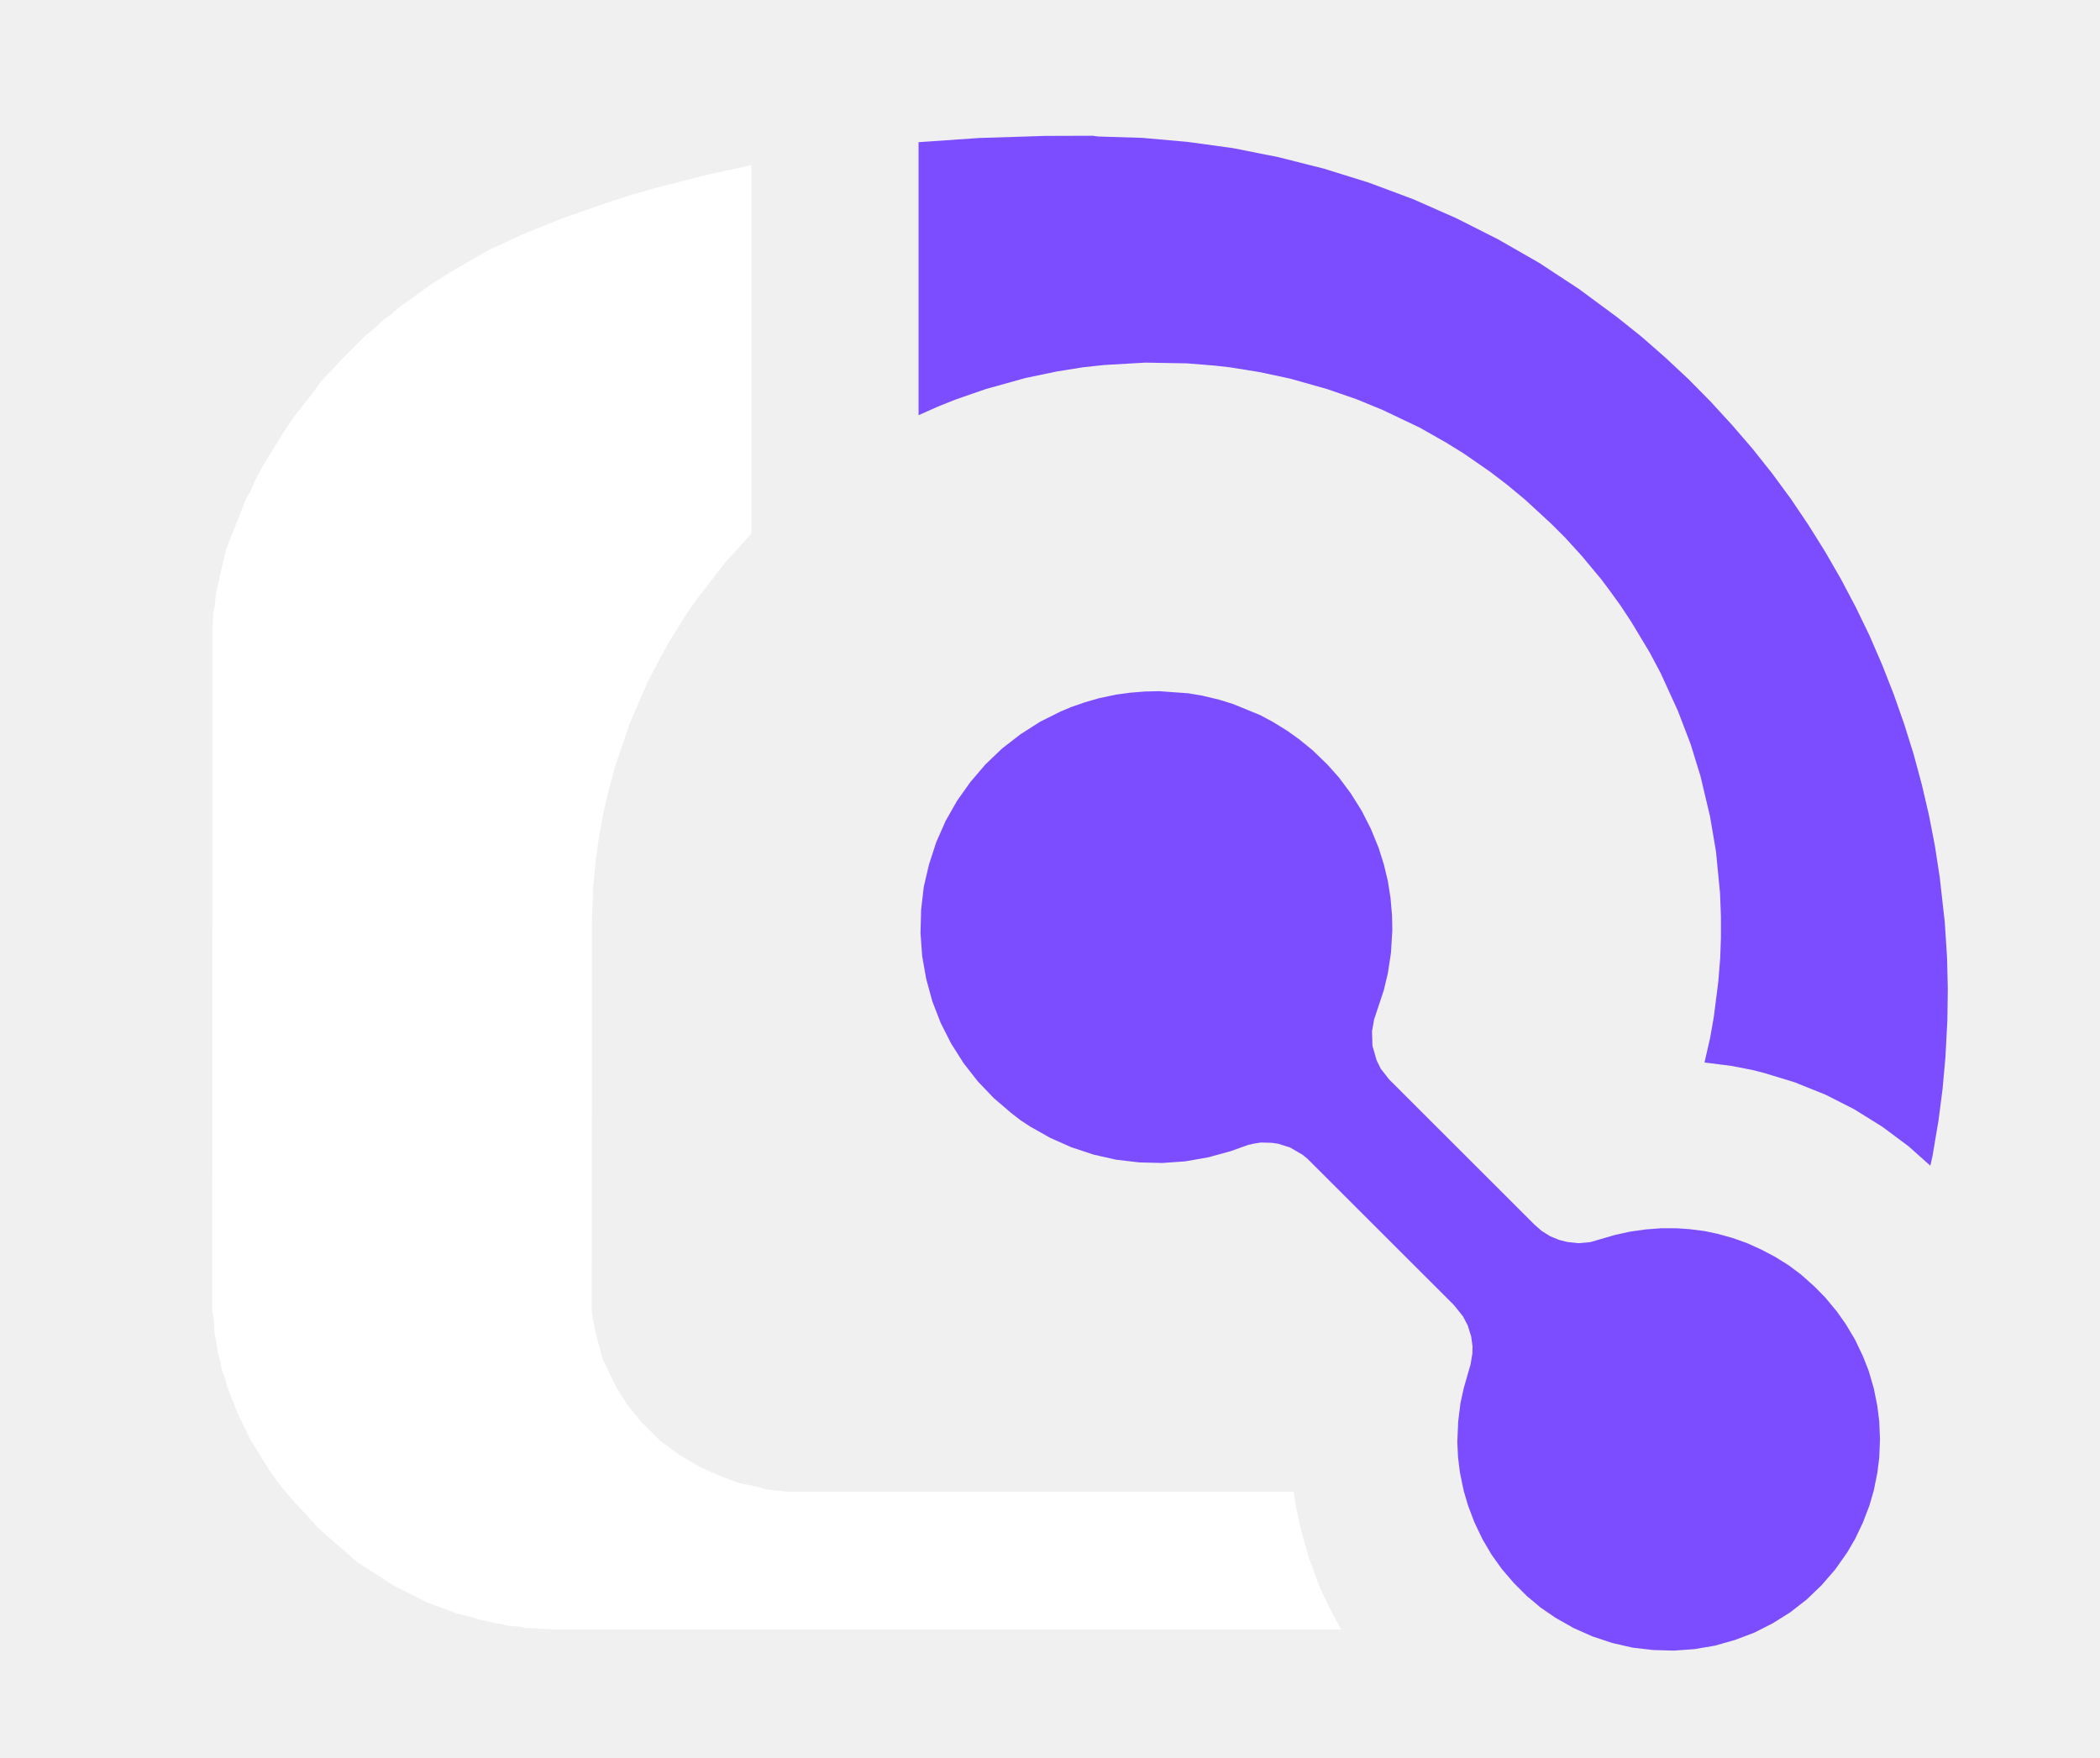
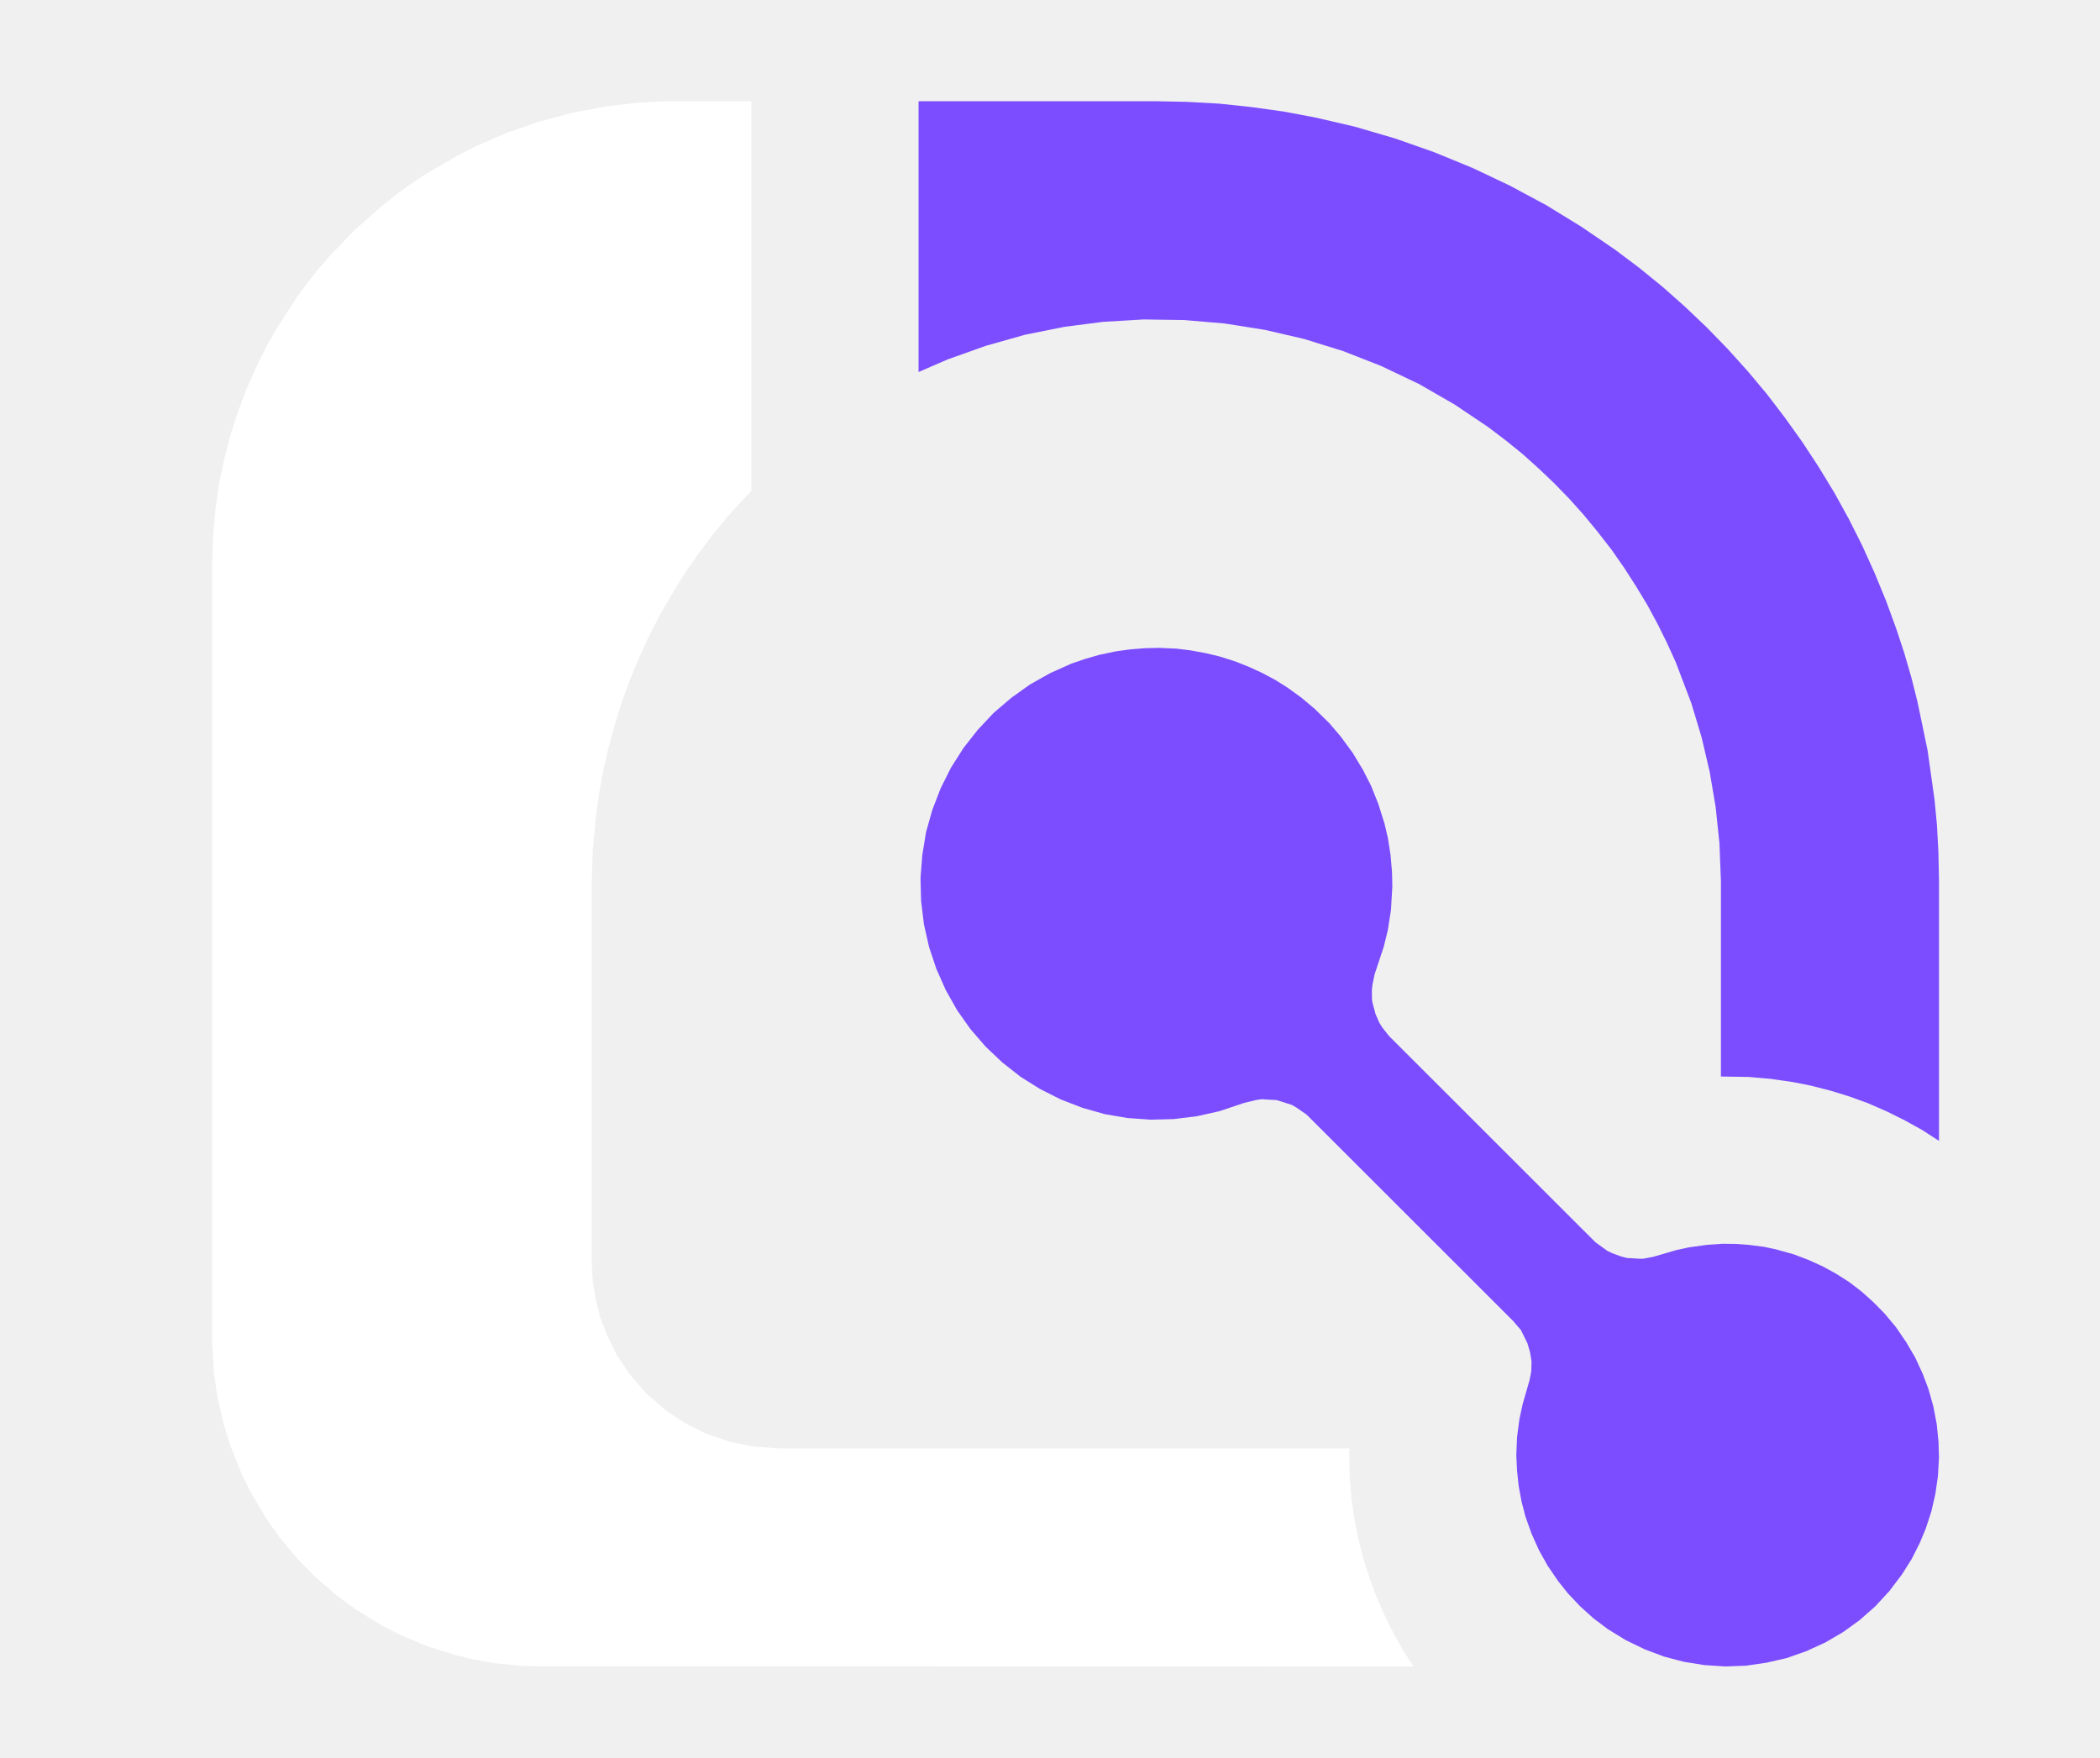
<svg xmlns="http://www.w3.org/2000/svg" width="1406" height="1177" viewBox="-16 -16 1406 1177" overflow="visible">
-   <path fill="#ffffff" fill-rule="evenodd" d="M 126.1 862.1 L 127 866.6 L 127.7 877.9 L 128.6 881.1 L 130 890.4 L 131.3 894.5 L 132.7 901.8 L 135.3 908.8 L 135.8 911.6 L 143.6 931.5 L 151.5 947.7 L 164.1 968.1 L 171.5 978.3 L 180.1 988.7 L 194 1003.6 L 196.3 1006.5 L 223.2 1030 L 247.5 1045.6 L 270.6 1057.2 L 289.8 1064.3 L 300 1066.8 L 303.7 1068.1 L 316.7 1071 L 319.7 1071.3 L 323.4 1072.4 L 332.6 1073.3 L 335.3 1074 L 354.9 1075 L 881.9 1075 L 875.4 1063.1 L 870.7 1053.5 L 866.7 1044.4 L 860.3 1027 L 854.6 1006.7 L 851.8 993.4 L 850.1 982.8 L 511 982.8 L 496.7 981.2 L 492.6 979.8 L 478.8 977 L 465.1 971.9 L 453 966.4 L 438.4 957.9 L 425.9 948.6 L 413.9 936.6 L 404.7 925.6 L 396.7 913.1 L 387.4 893.8 L 382.5 875.3 L 380.5 864.3 L 380.2 860.6 L 380.3 600.9 L 381.1 578.5 L 382.9 559.6 L 385 544.7 L 387.8 529.2 L 391.2 514.4 L 396.1 496.4 L 406 467.4 L 417.9 440.1 L 425.1 426.2 L 432.5 413 L 442.3 397.1 L 450.9 384.7 L 469.5 360.7 L 487 341.4 L 487 94.6 L 455.8 101.4 L 422 110.1 L 405.4 114.9 L 389 120.2 L 359.2 130.7 L 333 141.3 L 310.7 151.7 L 286.1 165.9 L 272.3 174.6 L 251.4 189.7 L 244.8 195.4 L 241.1 197.9 L 233.3 205.1 L 228.3 209 L 214 223.4 L 198.8 239.5 L 194.5 245.7 L 180.6 263.4 L 174.6 272.2 L 160.7 294.8 L 154.9 305.4 L 151.5 313.6 L 149.1 317.1 L 135.3 352 L 128.6 381.3 L 127.7 390.6 L 126.9 393.5 L 126.2 403.9 Z" id="M 126.1 862.1 L 127 866.6 L 127.7 877.9 L 128.6 881.1 L 130 890.4 L 131.3 894.5 L 132.7 901.8 L 135.3 908.8 L 135.8 911.6 L 143.6 931.5 L 151.5 947.7 L 164.1 968.1 L 171.5 978.3 L 180.1 988.7 L 194 1003.6 L 196.3 1006.5 L 223.2 1030 L 247.5 1045.6 L 270.6 1057.2 L 289.8 1064.3 L 300 1066.8 L 303.7 1068.1 L 316.7 1071 L 319.7 1071.3 L 323.4 1072.4 L 332.6 1073.3 L 335.3 1074 L 354.9 1075 L 881.9 1075 L 875.4 1063.1 L 870.7 1053.5 L 866.7 1044.4 L 860.3 1027 L 857.3 1017.2 L 854.6 1006.7 L 851.8 993.4 L 850.1 982.8 L 511 982.8 L 507.3 982.5 L 505.1 981.9 L 498.8 981.6 L 496.7 981.2 L 492.6 979.8 L 478.8 977 L 474.4 975.1 L 465.1 971.9 L 453 966.4 L 438.4 957.9 L 425.9 948.6 L 413.9 936.6 L 404.7 925.6 L 396.7 913.1 L 387.4 893.8 L 382.5 875.3 L 381.2 866.9 L 380.5 864.3 L 380.2 860.6 L 380.3 600.9 L 380.5 589.8 L 381.1 578.5 L 382.9 559.6 L 385 544.7 L 387.8 529.2 L 391.2 514.4 L 396.1 496.4 L 400.8 482 L 406 467.4 L 411.7 453.8 L 417.9 440.1 L 425.1 426.2 L 432.5 413 L 442.3 397.1 L 450.9 384.7 L 460.2 372.4 L 469.5 360.7 L 477.2 352 L 487 341.4 L 487 94.6 L 455.8 101.4 L 422 110.1 L 405.4 114.9 L 389 120.2 L 359.2 130.7 L 333 141.3 L 320.5 146.9 L 310.7 151.7 L 286.1 165.9 L 272.3 174.6 L 251.4 189.7 L 244.8 195.4 L 241.1 197.9 L 233.3 205.1 L 228.3 209 L 214 223.4 L 198.8 239.5 L 196.9 241.9 L 194.5 245.7 L 192.7 247.6 L 180.6 263.4 L 174.6 272.2 L 160.7 294.8 L 154.9 305.4 L 151.5 313.6 L 149.1 317.1 L 137.5 347.1 L 135.3 352 L 132.4 365.5 L 130 374.8 L 129.7 377.6 L 128.6 381.3 L 127.7 390.6 L 126.9 393.5 L 126.2 403.9 Z" style="fill: rgb(255, 255, 255);" />
-   <path fill="#7C4DFF" fill-rule="evenodd" d="M 807.9 754.8 L 819.7 750.6 L 823.1 749.8 L 828.2 749 L 835.5 749.2 L 839.7 749.8 L 847.7 752.3 L 856.1 757.2 L 859.4 759.9 L 957.5 857.9 L 963.5 865.4 L 966.7 871.5 L 969 878.9 L 969.9 885.5 L 969.8 890.2 L 968.6 897.5 L 964 913.5 L 961.8 923.6 L 960.3 935.7 L 959.7 949.6 L 960.2 959.9 L 961.5 970.2 L 964 982.2 L 966.9 992.1 L 971.2 1003.4 L 976.5 1014.5 L 982.6 1024.9 L 989.6 1034.7 L 997.6 1044 L 1006.2 1052.6 L 1015.5 1060.4 L 1025.4 1067.2 L 1037.6 1074.1 L 1050.2 1079.7 L 1063.5 1084.1 L 1077 1087.2 L 1090.8 1088.8 L 1104.7 1089.2 L 1118.5 1088.2 L 1132.1 1085.9 L 1145.5 1082.1 L 1158.5 1077.2 L 1170.9 1070.9 L 1182.7 1063.5 L 1193.6 1055 L 1203.6 1045.4 L 1212.7 1034.9 L 1220.8 1023.4 L 1226 1014.5 L 1231.2 1003.6 L 1235.6 992.1 L 1238.5 982.2 L 1240.9 970.3 L 1242.2 960 L 1242.7 947.7 L 1242.2 935.6 L 1240.9 925.3 L 1238.5 913.4 L 1235.1 901.8 L 1231.3 892.1 L 1226 881 L 1219.8 870.6 L 1213.8 862.1 L 1206 852.7 L 1198.7 845.3 L 1189.6 837.2 L 1181.4 831.1 L 1172.6 825.6 L 1163.3 820.7 L 1153.8 816.4 L 1144 812.9 L 1133.9 810.1 L 1125.4 808.3 L 1115.1 807 L 1106.4 806.4 L 1096.2 806.4 L 1085.7 807.2 L 1075.2 808.7 L 1065.2 810.9 L 1048.7 815.7 L 1040.8 816.4 L 1033.4 815.6 L 1027.8 814.2 L 1021.8 811.7 L 1016.2 808.2 L 1011.5 804.1 L 914 706.7 L 908.4 699.5 L 905.7 694 L 902.9 684.3 L 902.6 674.5 L 904 666.6 L 910.5 647 L 913.2 635.7 L 915.3 621.9 L 916.2 606.8 L 916 597 L 915 585.3 L 913.2 573.9 L 910.5 562.7 L 907 551.6 L 901.8 538.9 L 895.7 526.9 L 888.5 515.4 L 880.4 504.5 L 872.7 495.9 L 862.9 486.4 L 853.8 479 L 846 473.4 L 836.1 467.3 L 827.7 462.8 L 809.6 455.4 L 800.3 452.5 L 789 449.8 L 779.6 448.2 L 760.2 446.8 L 750.6 447 L 740.7 447.8 L 731.2 449.1 L 719.8 451.5 L 710.5 454.2 L 701.2 457.4 L 694.1 460.4 L 680.3 467.3 L 667.3 475.6 L 654.9 485.2 L 643.8 495.8 L 633.7 507.6 L 624.7 520.3 L 617.1 533.7 L 610.8 548 L 606 562.8 L 602.5 577.7 L 600.7 593.3 L 600.3 608.7 L 601.4 624.1 L 604.1 639.4 L 608.2 654.4 L 613.8 668.9 L 620.8 682.7 L 629.1 695.8 L 638.6 708 L 649.3 719.2 L 661.1 729.3 L 667.3 734.1 L 673.7 738.3 L 687.2 745.9 L 701.4 752.2 L 716.2 757.1 L 731.3 760.5 L 746.6 762.3 L 762.2 762.7 L 777.6 761.6 L 793 758.9 Z M 599 79.2 L 599 262 L 611.6 256.4 L 624.1 251.4 L 644 244.5 L 670.6 237.1 L 691.7 232.7 L 709.2 229.9 L 723.2 228.4 L 750.8 226.8 L 778.8 227.3 L 797.3 228.8 L 807.2 229.9 L 827.1 233.1 L 847.7 237.5 L 872.5 244.5 L 892.2 251.3 L 909.5 258.4 L 934.7 270.4 L 952.3 280.4 L 964.1 287.7 L 981.7 299.9 L 992.7 308.3 L 1004.9 318.4 L 1022.4 334.5 L 1032.1 344.2 L 1043.1 356.3 L 1056.1 371.9 L 1061.7 379.4 L 1068.8 389.2 L 1076.2 400.4 L 1088.4 420.7 L 1095.8 434.6 L 1107.4 460 L 1115.9 482.2 L 1122.5 503.6 L 1128.9 530.6 L 1132.9 554.2 L 1135.6 581.9 L 1136.2 597.6 L 1136.2 612 L 1135.7 625.9 L 1134.4 641.7 L 1131.4 665.1 L 1129 678.8 L 1125.2 695.4 L 1143.2 697.7 L 1157.2 700.4 L 1165 702.4 L 1185.4 708.6 L 1206.3 717 L 1225.4 726.7 L 1244.2 738.4 L 1261.8 751.5 L 1276.4 764.5 L 1277.8 758.4 L 1281.9 734 L 1284.6 713.1 L 1286.5 692.1 L 1287.8 667.4 L 1288.1 646.2 L 1287.6 625.1 L 1286.1 601.8 L 1282.7 571.4 L 1279.5 550.6 L 1275.5 529.9 L 1270.7 509.3 L 1265.2 488.9 L 1258.9 468.8 L 1251.8 448.6 L 1244.1 429 L 1235.7 409.6 L 1226.5 390.6 L 1216.7 372 L 1206.1 353.6 L 1194.8 335.5 L 1183 318 L 1170.5 301 L 1157.4 284.5 L 1143.6 268.5 L 1129.3 252.9 L 1114.4 237.8 L 1099.1 223.5 L 1083 209.4 L 1066.6 196.3 L 1041 177.4 L 1014.5 160 L 987.1 144.3 L 959 130.1 L 930.2 117.4 L 900.5 106.3 L 870.3 96.9 L 839.8 89.2 L 809.6 83.2 L 779.1 79 L 748.6 76.3 L 719.4 75.4 L 715.6 74.9 L 683.8 75 L 639.4 76.4 Z" id="M 807.9 754.8 L 819.7 750.6 L 823.1 749.8 L 828.2 749 L 835.5 749.2 L 839.7 749.8 L 847.7 752.3 L 851.6 754.3 L 856.1 757.2 L 859.4 759.9 L 957.5 857.9 L 963.5 865.4 L 966.7 871.5 L 969 878.9 L 969.9 885.5 L 969.8 890.2 L 968.6 897.5 L 964 913.5 L 961.8 923.6 L 960.3 935.7 L 959.7 949.6 L 960.2 959.9 L 961.5 970.2 L 964 982.2 L 966.9 992.1 L 971.2 1003.4 L 976.5 1014.5 L 982.6 1024.9 L 989.6 1034.7 L 997.6 1044 L 1006.2 1052.6 L 1015.5 1060.4 L 1025.4 1067.2 L 1037.6 1074.1 L 1050.2 1079.7 L 1063.5 1084.1 L 1077 1087.2 L 1090.8 1088.8 L 1104.7 1089.2 L 1118.5 1088.2 L 1132.1 1085.9 L 1145.5 1082.1 L 1158.5 1077.2 L 1170.9 1070.9 L 1182.7 1063.5 L 1193.6 1055 L 1203.6 1045.4 L 1212.7 1034.9 L 1220.8 1023.4 L 1226 1014.5 L 1231.2 1003.6 L 1235.6 992.1 L 1238.5 982.2 L 1240.9 970.3 L 1242.2 960 L 1242.7 947.7 L 1242.2 935.6 L 1240.9 925.3 L 1238.5 913.4 L 1235.1 901.8 L 1231.3 892.1 L 1226 881 L 1219.8 870.6 L 1213.8 862.1 L 1206 852.7 L 1198.7 845.3 L 1189.6 837.2 L 1181.4 831.1 L 1172.6 825.6 L 1163.3 820.7 L 1153.8 816.4 L 1144 812.9 L 1133.9 810.1 L 1125.4 808.3 L 1115.1 807 L 1106.4 806.4 L 1096.2 806.4 L 1085.7 807.2 L 1075.2 808.7 L 1065.2 810.9 L 1053.3 814.6 L 1048.7 815.7 L 1040.8 816.4 L 1033.4 815.6 L 1027.8 814.2 L 1021.8 811.7 L 1016.2 808.2 L 1011.5 804.1 L 914 706.7 L 908.4 699.5 L 905.7 694 L 904.5 690.6 L 902.9 684.3 L 902.6 674.5 L 904 666.6 L 910.5 647 L 913.2 635.7 L 915.3 621.9 L 916.2 606.8 L 916 597 L 915 585.3 L 913.2 573.9 L 910.5 562.7 L 907 551.6 L 901.8 538.9 L 895.7 526.9 L 888.5 515.4 L 880.4 504.5 L 872.7 495.9 L 862.9 486.4 L 853.8 479 L 846 473.4 L 836.1 467.3 L 827.7 462.8 L 818.8 458.9 L 809.6 455.4 L 800.3 452.5 L 789 449.8 L 779.6 448.2 L 769.9 447.3 L 760.2 446.8 L 750.6 447 L 740.7 447.8 L 731.2 449.1 L 719.8 451.5 L 710.5 454.2 L 701.2 457.4 L 694.1 460.4 L 680.3 467.3 L 673.7 471.3 L 667.3 475.6 L 654.9 485.2 L 649.3 490.3 L 643.8 495.8 L 633.7 507.6 L 624.7 520.3 L 617.1 533.7 L 610.8 548 L 606 562.8 L 604 570.3 L 602.5 577.7 L 600.7 593.3 L 600.3 608.7 L 600.7 616.4 L 601.4 624.1 L 604.1 639.4 L 608.2 654.4 L 613.8 668.9 L 620.8 682.7 L 629.1 695.8 L 638.6 708 L 649.3 719.2 L 655 724.4 L 661.1 729.3 L 667.3 734.1 L 673.7 738.3 L 687.2 745.9 L 701.4 752.2 L 716.2 757.1 L 731.3 760.5 L 738.9 761.6 L 746.6 762.3 L 762.2 762.7 L 769.9 762.3 L 777.6 761.6 L 793 758.9 Z M 599 79.2 L 599 262 L 611.6 256.4 L 624.1 251.4 L 644 244.5 L 657.2 240.6 L 670.6 237.1 L 691.7 232.7 L 709.2 229.9 L 723.2 228.4 L 737 227.4 L 750.8 226.8 L 764.8 226.8 L 778.8 227.3 L 797.3 228.8 L 807.2 229.9 L 827.1 233.1 L 847.7 237.5 L 861 241 L 872.5 244.5 L 892.2 251.3 L 909.5 258.4 L 922.1 264.2 L 934.7 270.4 L 952.3 280.4 L 964.1 287.7 L 981.7 299.9 L 992.7 308.3 L 1004.9 318.4 L 1022.4 334.5 L 1032.1 344.2 L 1043.1 356.3 L 1056.1 371.9 L 1061.7 379.4 L 1068.8 389.2 L 1076.2 400.4 L 1088.4 420.7 L 1095.8 434.6 L 1101.8 447.2 L 1107.4 460 L 1112.6 473.2 L 1115.9 482.2 L 1122.5 503.6 L 1128.9 530.6 L 1132.9 554.2 L 1134.4 567.9 L 1135.6 581.9 L 1136.2 597.6 L 1136.2 612 L 1135.7 625.9 L 1134.4 641.7 L 1131.4 665.1 L 1129 678.8 L 1125.2 695.4 L 1143.2 697.7 L 1157.2 700.4 L 1165 702.4 L 1178 706.1 L 1185.4 708.6 L 1199 713.8 L 1206.3 717 L 1219.2 723.3 L 1225.4 726.7 L 1232.1 730.6 L 1244.2 738.4 L 1256.1 747 L 1261.8 751.5 L 1268 756.7 L 1276.4 764.5 L 1277.8 758.4 L 1281.9 734 L 1284.6 713.1 L 1286.5 692.1 L 1287.8 667.4 L 1288.1 646.2 L 1287.6 625.1 L 1286.1 601.8 L 1282.7 571.4 L 1279.5 550.6 L 1275.5 529.9 L 1270.7 509.3 L 1265.2 488.9 L 1258.9 468.8 L 1251.8 448.6 L 1244.1 429 L 1235.7 409.6 L 1226.5 390.6 L 1216.7 372 L 1206.1 353.6 L 1194.8 335.5 L 1183 318 L 1170.5 301 L 1157.4 284.5 L 1143.6 268.5 L 1129.3 252.9 L 1114.4 237.8 L 1099.1 223.5 L 1083 209.4 L 1066.6 196.3 L 1041 177.4 L 1014.5 160 L 987.1 144.3 L 959 130.1 L 930.2 117.4 L 900.5 106.3 L 870.3 96.9 L 839.8 89.2 L 809.6 83.2 L 779.1 79 L 748.6 76.3 L 719.4 75.4 L 715.6 74.9 L 683.8 75 L 639.4 76.4 Z" />
+   <path fill="#ffffff" fill-rule="evenodd" d="M 126 361.2 L 126 883.4 L 127.2 903.1 L 129.4 918.3 L 133.7 937.4 L 138.3 952.1 L 145.5 970.3 L 152.3 984 L 162.4 1000.9 L 171.2 1013.4 L 183.8 1028.4 L 194.5 1039.3 L 209.3 1052.2 L 221.7 1061.3 L 238.4 1071.6 L 252 1078.7 L 269.9 1086.2 L 288.6 1092.1 L 299.6 1094.8 L 315 1097.6 L 330.6 1099.2 L 342.2 1099.7 L 930.4 1099.8 L 923.7 1089.5 L 917.5 1078.6 L 910.8 1065.2 L 905.3 1052.5 L 901 1040.7 L 896.9 1028.1 L 893.1 1013.2 L 890.7 1000.5 L 888.8 987.3 L 887.6 972.5 L 887.3 953.8 L 505.2 953.8 L 487.8 952.5 L 472.2 949.3 L 456.8 944 L 442.5 936.8 L 429.2 927.9 L 416.4 916.7 L 406 904.7 L 396.9 891.2 L 390 877.1 L 385.7 865.5 L 382.8 853.8 L 380.9 842.4 L 380.2 830.7 L 380.2 573 L 380.9 552.6 L 382.9 531.4 L 385.1 515.4 L 387.9 499.9 L 391.3 484.9 L 395.4 469.7 L 400.2 454.4 L 405.6 439.6 L 411.8 424.5 L 418.3 410.4 L 425.7 396 L 433.6 382.2 L 442 368.6 L 450.9 355.7 L 460.7 342.6 L 470.6 330.5 L 487 312.6 L 487 51.8 L 426.5 51.9 L 408.5 53 L 389.6 55.3 L 366.2 59.7 L 344.2 65.7 L 322.6 73.2 L 301.6 82.4 L 290.7 88 L 269.3 100.4 L 259 107.2 L 249.1 114.4 L 239.6 122 L 221.5 138 L 204.9 155.2 L 197 164.3 L 189.3 174.1 L 182 184.1 L 168.7 204.8 L 162.7 215.5 L 155.4 230.1 L 148.9 244.9 L 143.2 260.1 L 138 276.3 L 134 292 L 130.7 307.9 L 128.3 324.8 L 126.8 340.8 Z" id="M 126 361.2 L 126 883.4 L 127.2 903.1 L 129.4 918.3 L 133.7 937.4 L 138.3 952.1 L 145.5 970.3 L 152.3 984 L 162.4 1000.9 L 171.2 1013.4 L 183.8 1028.4 L 194.5 1039.3 L 209.3 1052.2 L 221.7 1061.3 L 238.4 1071.6 L 252 1078.7 L 269.9 1086.2 L 288.6 1092.1 L 299.6 1094.8 L 315 1097.6 L 330.6 1099.2 L 342.2 1099.7 L 930.4 1099.8 L 923.7 1089.5 L 917.5 1078.6 L 910.8 1065.2 L 905.3 1052.5 L 901 1040.7 L 896.9 1028.1 L 893.1 1013.2 L 890.7 1000.5 L 888.8 987.3 L 887.6 972.5 L 887.3 953.8 L 505.2 953.8 L 487.8 952.5 L 472.2 949.3 L 456.8 944 L 442.5 936.8 L 429.2 927.9 L 416.4 916.7 L 406 904.7 L 396.9 891.2 L 390 877.1 L 385.7 865.5 L 382.8 853.8 L 380.9 842.4 L 380.2 830.7 L 380.2 573 L 380.9 552.6 L 382.9 531.4 L 385.1 515.4 L 387.9 499.9 L 391.3 484.9 L 395.4 469.7 L 400.2 454.4 L 405.6 439.6 L 411.8 424.5 L 418.3 410.4 L 425.7 396 L 433.6 382.2 L 442 368.6 L 450.9 355.7 L 460.7 342.6 L 470.6 330.5 L 487 312.6 L 487 51.8 L 426.5 51.9 L 408.5 53 L 389.6 55.3 L 366.2 59.7 L 344.2 65.7 L 322.6 73.2 L 301.6 82.4 L 290.7 88 L 269.3 100.4 L 259 107.2 L 249.1 114.4 L 239.6 122 L 221.5 138 L 204.9 155.2 L 197 164.3 L 189.3 174.1 L 182 184.1 L 168.7 204.8 L 162.7 215.5 L 155.4 230.1 L 148.9 244.9 L 143.2 260.1 L 138 276.3 L 134 292 L 130.7 307.9 L 128.3 324.8 L 126.8 340.8 Z" style="fill: rgb(255, 255, 255);" />
+   <path fill="#7C4DFF" fill-rule="evenodd" d="M 816.9 722.5 L 824.7 720.6 L 828.6 720 L 838.8 720.6 L 848.9 723.8 L 852 725.6 L 858.8 730.3 L 997 868.4 L 1002.3 874.6 L 1006.7 883.5 L 1008.4 889.4 L 1009.4 895.6 L 1009.2 902.3 L 1008.1 908 L 1003.5 924 L 1001.3 934.1 L 999.7 946.2 L 999.2 958.3 L 999.7 968.7 L 1000.8 979.1 L 1002.7 989.3 L 1005.3 999.4 L 1009.4 1010.9 L 1014.3 1021.8 L 1020.2 1032.4 L 1027.1 1042.5 L 1033.6 1050.7 L 1042 1059.6 L 1051 1067.7 L 1060.6 1074.9 L 1072.5 1082.2 L 1085.1 1088.3 L 1098.1 1093.2 L 1111.4 1096.7 L 1125.2 1098.9 L 1139.1 1099.8 L 1152.9 1099.3 L 1166.7 1097.3 L 1180.2 1094.2 L 1193.3 1089.6 L 1206 1083.8 L 1218 1076.8 L 1229.2 1068.7 L 1239.6 1059.5 L 1249 1049.3 L 1257.4 1038.2 L 1263.9 1027.9 L 1269.3 1017.2 L 1273.3 1007.6 L 1277.1 996 L 1279.8 984.2 L 1281.5 972.2 L 1282.2 960 L 1281.9 949.6 L 1280.7 937.6 L 1278.4 925.6 L 1275.1 913.9 L 1271.4 904.1 L 1266.3 893 L 1260.2 882.6 L 1253.3 872.5 L 1245.6 863.3 L 1238.2 855.8 L 1230.4 848.8 L 1222.2 842.5 L 1213.4 836.9 L 1204.3 831.9 L 1194.8 827.6 L 1185.1 823.9 L 1173.3 820.6 L 1164.9 818.8 L 1154.6 817.5 L 1145.9 816.9 L 1137.3 816.8 L 1126.9 817.5 L 1114.7 819.2 L 1106.4 821 L 1090.6 825.6 L 1084.1 826.8 L 1081.8 826.8 L 1073.3 826.3 L 1069.4 825.3 L 1063.4 823.1 L 1060.1 821.5 L 1052.1 815.7 L 914 677.7 L 909.5 672 L 907.5 668.8 L 905 663.1 L 903.1 656.1 L 902.6 653.6 L 902.5 647 L 902.9 643.3 L 904.3 636.5 L 910.5 617.8 L 913.2 606.7 L 915.3 593.2 L 916.2 577.6 L 916 568 L 915 556.4 L 913.2 545 L 911 535.6 L 906.9 522.5 L 901.9 510 L 896.6 499.6 L 889.6 488 L 881.6 477.1 L 874 468.2 L 864.3 458.7 L 855.4 451.2 L 846 444.4 L 837.9 439.3 L 829.3 434.7 L 820.4 430.6 L 811.4 427 L 800.4 423.5 L 791.1 421.3 L 781.3 419.5 L 771.7 418.3 L 760.2 417.8 L 750.6 418 L 740.7 418.8 L 731.2 420.1 L 719.8 422.5 L 710.5 425.2 L 701.4 428.3 L 687.1 434.7 L 673.6 442.3 L 661 451.3 L 649.2 461.4 L 638.6 472.7 L 629.1 484.8 L 620.7 498 L 613.8 511.8 L 608.2 526.3 L 604 541.2 L 601.5 556.5 L 600.3 572 L 600.7 587.4 L 602.6 602.9 L 606 618 L 610.9 632.7 L 617.2 646.9 L 624.8 660.4 L 633.7 673 L 643.9 684.8 L 655.1 695.4 L 667.3 705 L 680.4 713.2 L 694.3 720.2 L 708.8 725.8 L 723.7 730 L 738.9 732.6 L 754.4 733.7 L 769.9 733.3 L 785.3 731.4 L 800.5 728 Z M 599 233.1 L 618.6 224.6 L 644.2 215.5 L 670.4 208.1 L 696.9 202.8 L 722.5 199.5 L 749.7 197.9 L 776.9 198.3 L 804 200.6 L 831 204.9 L 857.3 211 L 883.3 219.1 L 908.6 229 L 934.2 241.2 L 957.8 254.8 L 980.3 269.9 L 991.9 278.7 L 1003.3 287.9 L 1014.3 297.8 L 1024.7 307.7 L 1034.9 318.2 L 1044.2 328.6 L 1053.6 340 L 1063 352.1 L 1071.5 364.3 L 1079.2 376.3 L 1086.9 389 L 1093.8 401.8 L 1100 414.3 L 1106 427.5 L 1116.4 454.9 L 1123.3 477.8 L 1128.7 500.9 L 1132.7 524.6 L 1135.2 548.5 L 1136.2 573.9 L 1136.2 704.8 L 1154.9 705.1 L 1169.6 706.4 L 1184.3 708.5 L 1196.8 711 L 1210 714.4 L 1222.3 718.2 L 1234.7 722.7 L 1247.3 728.2 L 1259.2 734.1 L 1270.9 740.6 L 1282.2 747.9 L 1282.2 572.6 L 1281.8 554.1 L 1280.8 536 L 1279.2 519.3 L 1274.6 486.6 L 1267.8 453.9 L 1263.7 437.6 L 1259 421.4 L 1253.7 405.3 L 1246.8 386.4 L 1239.2 367.9 L 1230.9 349.5 L 1221.9 331.6 L 1212.2 314 L 1201.8 296.9 L 1191 280.4 L 1179.3 264 L 1167.1 248 L 1154.2 232.6 L 1140.8 217.7 L 1126.8 203.3 L 1112.2 189.4 L 1097.2 176.1 L 1081.6 163.4 L 1065.5 151.3 L 1042.9 135.9 L 1019.3 121.4 L 994.9 108.3 L 969.8 96.4 L 944.2 85.9 L 918 76.7 L 891.4 68.9 L 864.8 62.7 L 843.5 58.7 L 822 55.7 L 800.4 53.4 L 778.7 52.2 L 759.3 51.8 L 599 51.8 Z" id="M 816.9 722.5 L 824.7 720.6 L 828.6 720 L 838.8 720.6 L 848.9 723.8 L 852 725.6 L 858.8 730.3 L 997 868.4 L 1002.3 874.6 L 1006.7 883.5 L 1008.4 889.4 L 1009.4 895.6 L 1009.2 902.3 L 1008.1 908 L 1003.5 924 L 1001.3 934.1 L 999.7 946.2 L 999.2 958.3 L 999.7 968.7 L 1000.8 979.1 L 1002.7 989.3 L 1005.3 999.4 L 1009.4 1010.9 L 1014.3 1021.8 L 1020.2 1032.4 L 1027.1 1042.5 L 1033.6 1050.7 L 1042 1059.6 L 1051 1067.7 L 1060.6 1074.9 L 1072.5 1082.2 L 1085.1 1088.3 L 1098.1 1093.2 L 1111.4 1096.7 L 1125.2 1098.9 L 1139.1 1099.8 L 1152.9 1099.3 L 1166.7 1097.3 L 1180.2 1094.2 L 1193.3 1089.6 L 1206 1083.8 L 1218 1076.8 L 1229.2 1068.7 L 1239.6 1059.5 L 1249 1049.3 L 1257.4 1038.2 L 1263.9 1027.9 L 1269.3 1017.2 L 1273.3 1007.6 L 1277.1 996 L 1279.8 984.2 L 1281.5 972.2 L 1282.2 960 L 1281.9 949.6 L 1280.7 937.6 L 1278.4 925.6 L 1275.1 913.9 L 1271.4 904.1 L 1266.3 893 L 1260.2 882.6 L 1253.3 872.5 L 1245.6 863.3 L 1238.2 855.8 L 1230.4 848.8 L 1222.2 842.5 L 1213.4 836.9 L 1204.3 831.9 L 1194.8 827.6 L 1185.1 823.9 L 1173.3 820.6 L 1164.9 818.8 L 1154.6 817.5 L 1145.9 816.9 L 1137.3 816.8 L 1126.9 817.5 L 1114.7 819.2 L 1106.4 821 L 1090.6 825.6 L 1084.1 826.8 L 1081.8 826.8 L 1073.3 826.3 L 1069.4 825.3 L 1063.4 823.1 L 1060.1 821.5 L 1052.1 815.7 L 914 677.7 L 909.5 672 L 907.5 668.8 L 905 663.1 L 903.1 656.1 L 902.6 653.6 L 902.5 647 L 902.9 643.3 L 904.3 636.5 L 910.5 617.8 L 913.2 606.7 L 915.3 593.2 L 916.2 577.6 L 916 568 L 915 556.4 L 913.2 545 L 911 535.6 L 906.9 522.5 L 901.9 510 L 896.6 499.6 L 889.6 488 L 881.6 477.1 L 874 468.2 L 864.3 458.7 L 855.4 451.2 L 846 444.4 L 837.9 439.3 L 829.3 434.7 L 820.4 430.6 L 811.4 427 L 800.4 423.5 L 791.1 421.3 L 781.3 419.5 L 771.7 418.3 L 760.2 417.8 L 750.6 418 L 740.7 418.8 L 731.2 420.1 L 719.8 422.5 L 710.5 425.2 L 701.4 428.3 L 687.1 434.7 L 673.6 442.3 L 661 451.3 L 649.2 461.4 L 638.6 472.7 L 629.1 484.8 L 620.7 498 L 613.8 511.8 L 608.2 526.3 L 604 541.2 L 601.5 556.5 L 600.3 572 L 600.7 587.4 L 602.6 602.9 L 606 618 L 610.9 632.7 L 617.2 646.9 L 624.8 660.4 L 633.7 673 L 643.9 684.8 L 655.1 695.4 L 667.3 705 L 680.4 713.2 L 694.3 720.2 L 708.8 725.8 L 723.7 730 L 738.9 732.6 L 754.4 733.7 L 769.9 733.3 L 785.3 731.4 L 800.5 728 Z M 599 233.1 L 618.6 224.6 L 644.2 215.5 L 670.4 208.1 L 696.9 202.8 L 722.5 199.5 L 749.7 197.9 L 776.9 198.3 L 804 200.6 L 831 204.9 L 857.3 211 L 883.3 219.1 L 908.6 229 L 934.2 241.2 L 957.8 254.8 L 980.3 269.9 L 991.9 278.7 L 1003.3 287.9 L 1014.3 297.8 L 1024.7 307.7 L 1034.9 318.2 L 1044.2 328.6 L 1053.6 340 L 1063 352.1 L 1071.5 364.3 L 1079.2 376.3 L 1086.9 389 L 1093.8 401.8 L 1100 414.3 L 1106 427.5 L 1116.4 454.9 L 1123.3 477.8 L 1128.7 500.9 L 1132.7 524.6 L 1135.2 548.5 L 1136.2 573.9 L 1136.2 704.8 L 1154.9 705.1 L 1169.6 706.4 L 1184.3 708.5 L 1196.8 711 L 1210 714.4 L 1222.3 718.2 L 1234.7 722.7 L 1247.3 728.2 L 1259.2 734.1 L 1270.9 740.6 L 1282.2 747.9 L 1282.2 572.6 L 1281.8 554.1 L 1280.8 536 L 1279.2 519.3 L 1274.6 486.6 L 1267.8 453.9 L 1263.7 437.6 L 1259 421.4 L 1253.7 405.3 L 1246.8 386.4 L 1239.2 367.9 L 1230.9 349.5 L 1221.9 331.6 L 1212.2 314 L 1201.8 296.9 L 1191 280.4 L 1179.3 264 L 1167.1 248 L 1154.2 232.6 L 1140.8 217.7 L 1126.8 203.3 L 1112.2 189.4 L 1097.2 176.1 L 1081.6 163.4 L 1065.5 151.3 L 1042.9 135.9 L 1019.3 121.4 L 994.9 108.3 L 969.8 96.4 L 944.2 85.9 L 918 76.7 L 891.4 68.9 L 864.8 62.7 L 843.5 58.7 L 822 55.7 L 800.4 53.4 L 778.7 52.2 L 759.3 51.8 L 599 51.8 Z" />
</svg>
